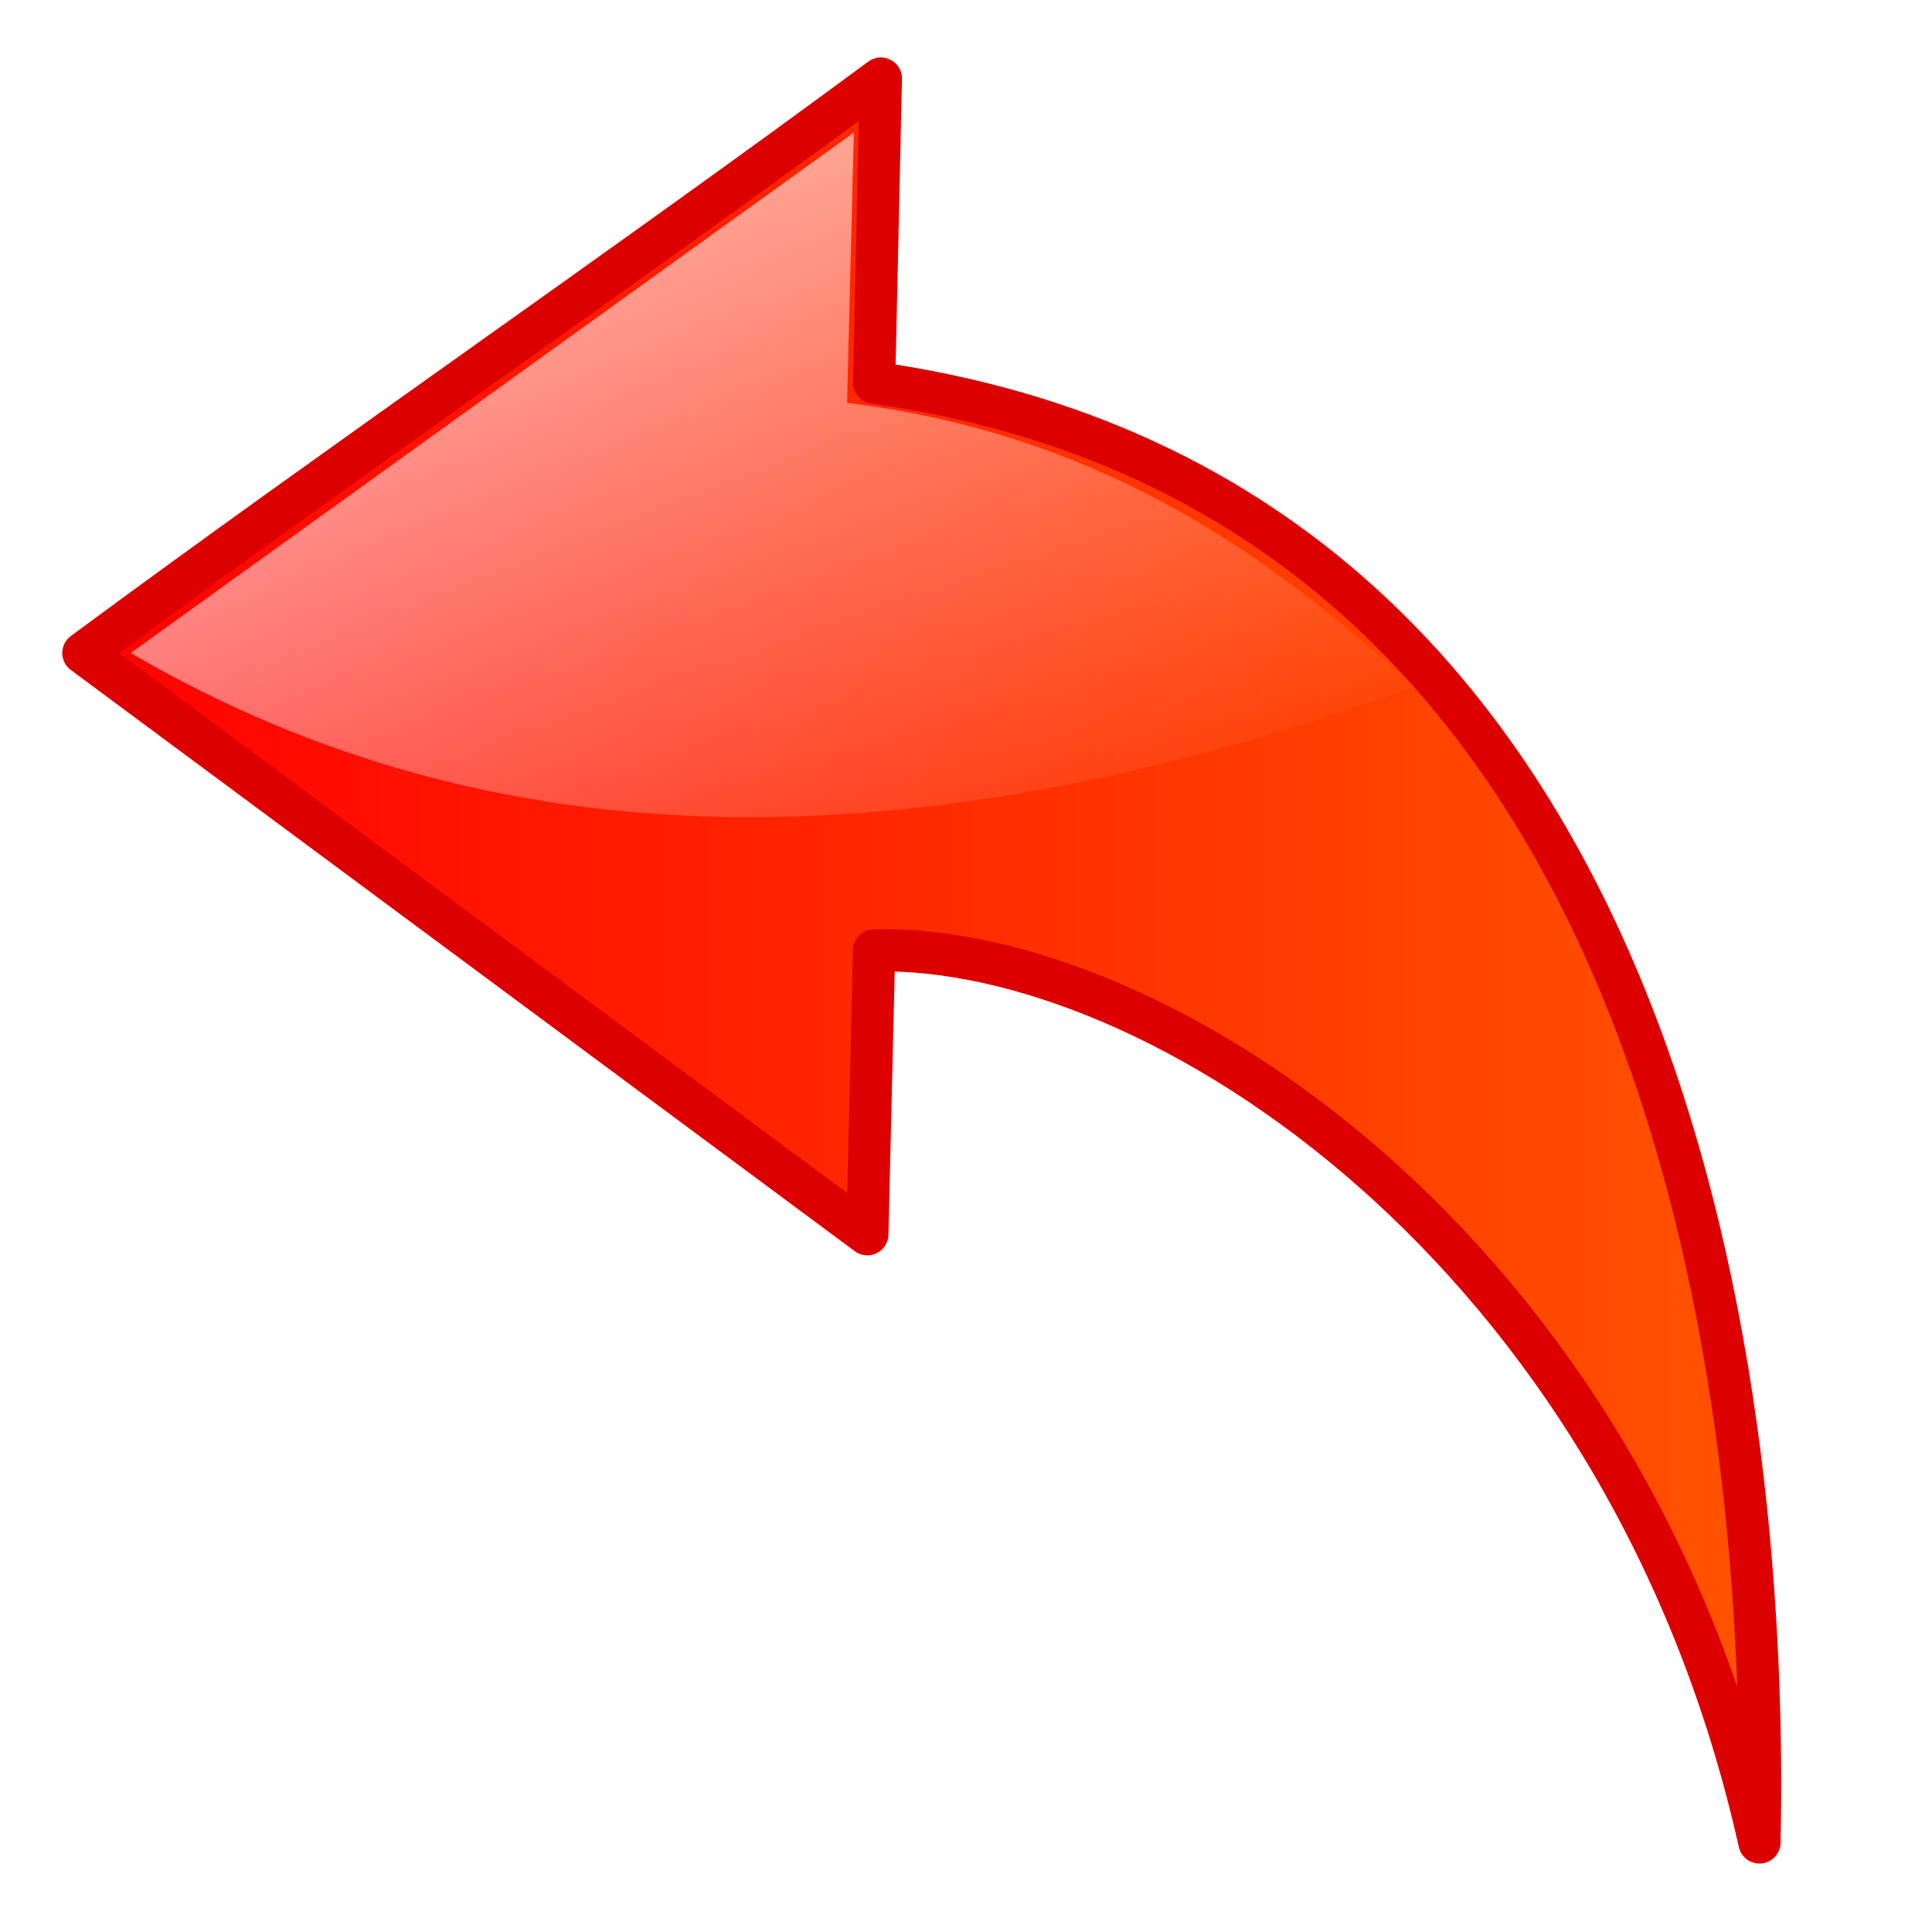
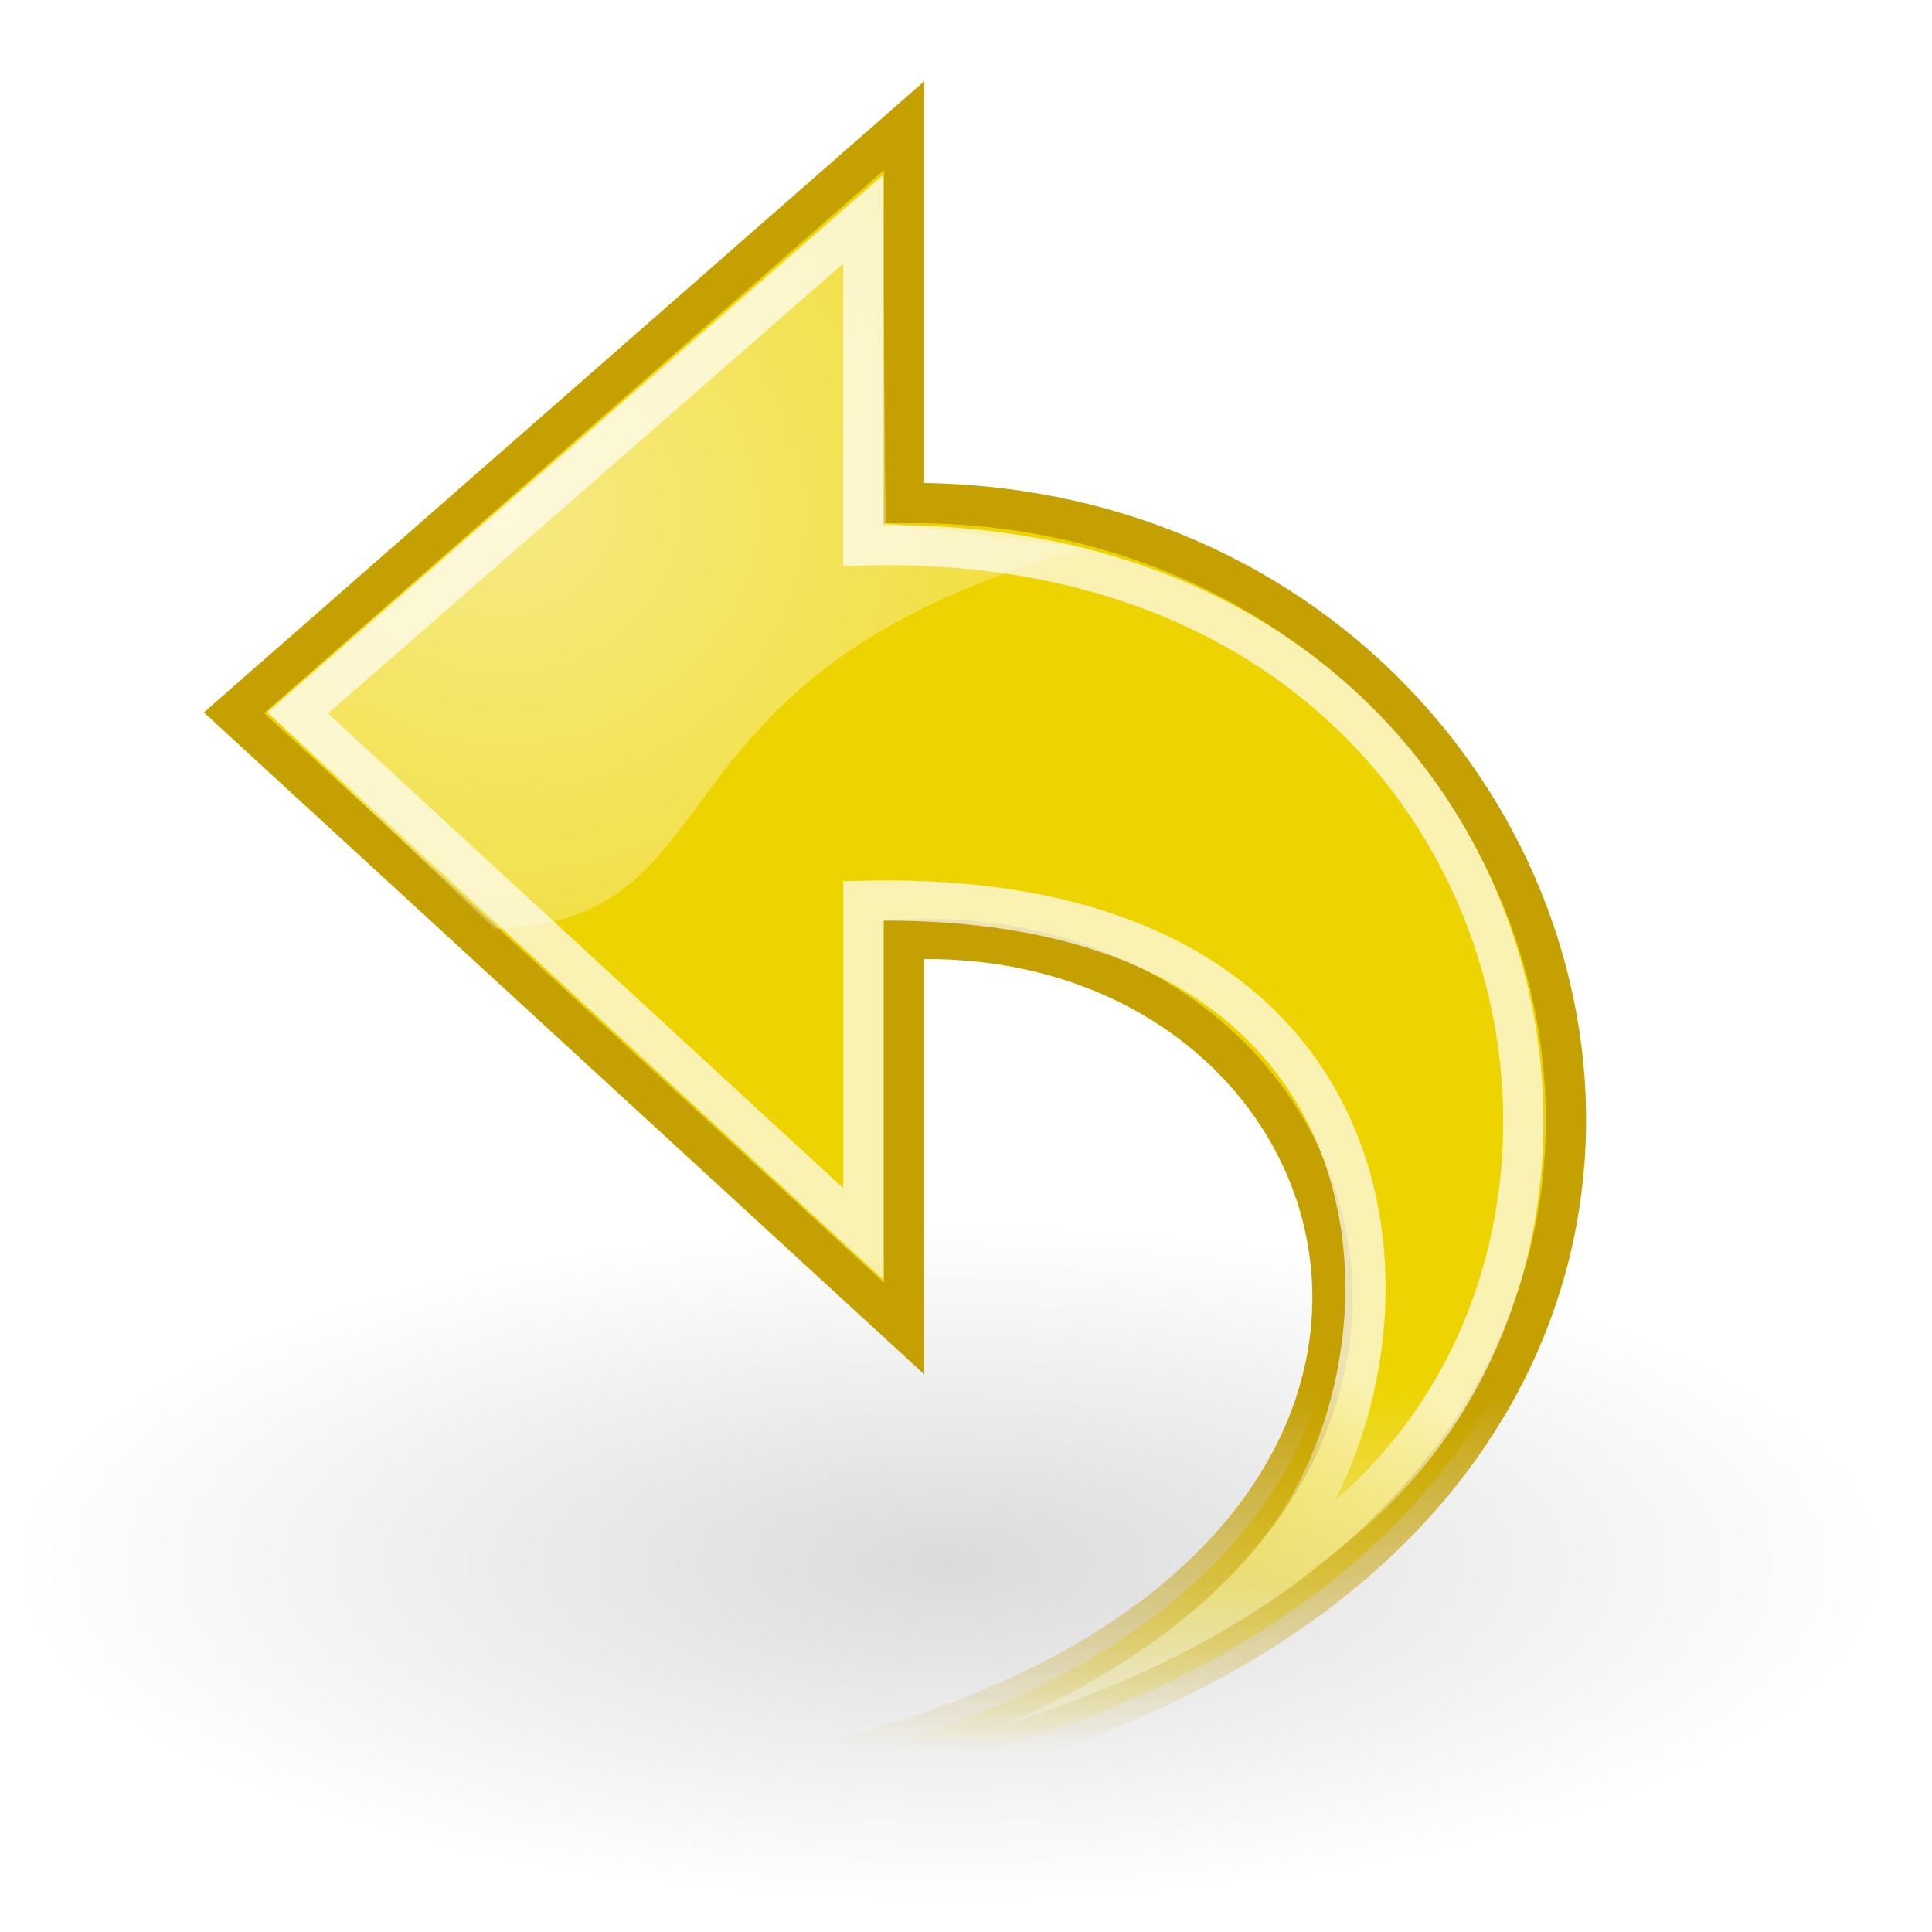
- <svg xmlns="http://www.w3.org/2000/svg" xmlns:xlink="http://www.w3.org/1999/xlink" id="Etiquette" height="128" width="128" y="00" x="00" version="1.0">
-   <defs id="Gradients">
-     <linearGradient id="linearGradient3783">
-       <stop style="stop-color:#ff0000;stop-opacity:1;" offset="0" id="stop3785" />
-       <stop style="stop-color:#ff5400;stop-opacity:1;" offset="1" id="stop3787" />
+ <svg xmlns="http://www.w3.org/2000/svg" xmlns:xlink="http://www.w3.org/1999/xlink" width="48px" height="48px" id="svg11300">
+   <defs id="defs3">
+     <linearGradient id="linearGradient2326">
+       <stop style="stop-color:#ffffff;stop-opacity:1;" offset="0" id="stop2328" />
+       <stop style="stop-color:#ffffff;stop-opacity:0;" offset="1" id="stop2330" />
    </linearGradient>
-     <linearGradient id="linearGradient3775">
-       <stop style="stop-color:#ffffff;stop-opacity:1;" offset="0" id="stop3777" />
-       <stop style="stop-color:#ffffff;stop-opacity:0;" offset="1" id="stop3779" />
+     <linearGradient id="linearGradient2316">
+       <stop style="stop-color:#c4a000;stop-opacity:1;" offset="0" id="stop2318" />
+       <stop style="stop-color:#c4a000;stop-opacity:0;" offset="1" id="stop2320" />
    </linearGradient>
-     <linearGradient id="linearGradient3035">
-       <stop id="stop3036" offset="0" style="stop-color:#cce1e1;stop-opacity:1;" />
-       <stop id="stop3037" offset="1" style="stop-color:#cce1e1;stop-opacity:0.339;" />
+     <linearGradient id="linearGradient2308">
+       <stop style="stop-color:#edd400;stop-opacity:1;" offset="0" id="stop2310" />
+       <stop style="stop-color:#edd400;stop-opacity:0;" offset="1" id="stop2312" />
    </linearGradient>
-     <linearGradient y2="3733.515" x2="34.431" y1="3733.515" x1="-83.627" gradientTransform="matrix(0.458511,0,0,0.127166,42.42659,-435.3679)" gradientUnits="userSpaceOnUse" id="linearGradient1194" xlink:href="#BlackTransparent" />
-     <linearGradient id="TransparentWhite">
-       <stop id="stopwhitefull" offset="0" style="stop-color:#ffffff;stop-opacity:0;" />
-       <stop id="stopwhitetransparent" offset="1" style="stop-color:#ffffff;stop-opacity:1;" />
+     <linearGradient id="linearGradient8662">
+       <stop style="stop-color:#000000;stop-opacity:1;" offset="0" id="stop8664" />
+       <stop style="stop-color:#000000;stop-opacity:0;" offset="1" id="stop8666" />
    </linearGradient>
-     <linearGradient y2="54.347" x2="25.6" y1="62.402" x1="121.06" gradientTransform="matrix(-0.263654,0,0,0.684938,56.36039,-26.06261)" gradientUnits="userSpaceOnUse" id="linearGradient1184" xlink:href="#linearGradient2381" />
-     <linearGradient id="linearGradient2600">
-       <stop id="stop2601" offset="0" style="stop-color:#000000;stop-opacity:1;" />
-       <stop id="stop2602" offset="1" style="stop-color:#000000;stop-opacity:0;" />
+     <radialGradient xlink:href="#linearGradient8662" id="radialGradient8668" cx="24.837" cy="36.421" fx="24.837" fy="36.421" r="15.645" gradientTransform="matrix(1,0,0,0.536723,-6.227265e-14,16.87306)" gradientUnits="userSpaceOnUse" />
+     <linearGradient id="linearGradient2187">
+       <stop id="stop2189" offset="0" style="stop-color:#ffffff;stop-opacity:1;" />
+       <stop id="stop2191" offset="1" style="stop-color:#ffffff;stop-opacity:0;" />
    </linearGradient>
-     <radialGradient r="23.201" fy="386.83" fx="28.016" cy="415.831" cx="28.016" gradientTransform="scale(2.855494,0.350202)" gradientUnits="userSpaceOnUse" id="radialGradient4943" xlink:href="#MaterialSoftShadow" />
-     <linearGradient id="linearGradient2381">
-       <stop id="stop2382" offset="0" style="stop-color:#000000;stop-opacity:0.471;" />
-       <stop id="stop2384" offset="0.316" style="stop-color:#000000;stop-opacity:0.192;" />
-       <stop id="stop2383" offset="1" style="stop-color:#6f6f6f;stop-opacity:0;" />
-     </linearGradient>
-     <linearGradient id="WhiteTransparent">
-       <stop id="stopWhiteFull" offset="0" style="stop-color:#ffffff;stop-opacity:1;" />
-       <stop id="stopWhiteTransparent" offset="1" style="stop-color:#ffffff;stop-opacity:0;" />
-     </linearGradient>
-     <linearGradient id="MaterialSoftShadow">
-       <stop id="stop2619" offset="0" style="stop-color:#000000;stop-opacity:0.215;" />
-       <stop id="stop2621" offset="0.5" style="stop-color:#000000;stop-opacity:0.098;" />
-       <stop id="stop2620" offset="1" style="stop-color:#000000;stop-opacity:0;" />
-     </linearGradient>
-     <linearGradient id="BlackTransparent">
-       <stop id="stopBlackFull" offset="0" style="stop-color:#000000;stop-opacity:1;" />
-       <stop id="stopBlackTransparent" offset="1" style="stop-color:#000000;stop-opacity:0;" />
-     </linearGradient>
-     <linearGradient y2="220.882" x2="705.801" y1="126.762" x1="705.801" gradientTransform="matrix(7.556274e-2,0,0,0.74245,18.77177,-42.72201)" gradientUnits="userSpaceOnUse" id="linearGradient1209" xlink:href="#WhiteTransparent" />
-     <linearGradient y2="1607.522" x2="2.142" y1="1607.522" x1="367.973" gradientTransform="matrix(0.1802,0,0,0.290252,44.6248,-384.247)" gradientUnits="userSpaceOnUse" id="linearGradient1214" xlink:href="#WhiteTransparent" />
-     <linearGradient gradientUnits="userSpaceOnUse" y2="31.061" x2="103.327" y1="31.061" x1="70.385" gradientTransform="matrix(0.688174,0,0,2.366551,-16.92763,-2.131628e-14)" id="linearGradient1855" xlink:href="#WhiteTransparent" />
-     <linearGradient y2="65.458" x2="30.859" y1="86.458" x1="30.859" gradientTransform="matrix(2.084207,0,0,0.489328,-0.264072,-0.159257)" gradientUnits="userSpaceOnUse" id="linearGradient685" xlink:href="#linearGradient2600" />
-     <linearGradient gradientUnits="userSpaceOnUse" y2="56.596" x2="46.204" y1="56.596" x1="13.387" gradientTransform="matrix(2.177276,0,0,0.468411,-0.26407,-0.159257)" id="linearGradient88" xlink:href="#WhiteTransparent" />
-     <linearGradient gradientUnits="userSpaceOnUse" y2="79.969" x2="46.37" y1="79.969" x1="14.359" gradientTransform="matrix(2.103968,0,0,0.484731,-0.26407,-0.159257)" id="linearGradient93" xlink:href="#WhiteTransparent" />
-     <linearGradient gradientUnits="userSpaceOnUse" y2="86.163" x2="43.816" y1="86.163" x1="13.356" gradientTransform="scale(2.211074,0.452269)" id="linearGradient3038" xlink:href="#linearGradient3035" />
-     <linearGradient id="linearGradient2225">
-       <stop style="stop-color:#ff0000;stop-opacity:1;" offset="0" id="stop2226" />
-       <stop style="stop-color:#ff5b00;stop-opacity:1;" offset="1" id="stop2227" />
-     </linearGradient>
-     <linearGradient id="linearGradient2990">
-       <stop id="stop2992" offset="0" style="stop-color:#ff0000;stop-opacity:1;" />
-       <stop id="stop2994" offset="1" style="stop-color:#ff5b00;stop-opacity:1;" />
-     </linearGradient>
-     <linearGradient xlink:href="#linearGradient3775" id="linearGradient3781" x1="-87.5" y1="-4.839" x2="-63" y2="39.661" gradientUnits="userSpaceOnUse" />
-     <linearGradient xlink:href="#linearGradient3783" id="linearGradient3789" x1="-95.531" y1="38.625" x2="-31.946" y2="38.625" gradientUnits="userSpaceOnUse" />
-     <linearGradient xlink:href="#linearGradient3775" id="linearGradient1356" gradientUnits="userSpaceOnUse" x1="-87.5" y1="-4.839" x2="-63" y2="39.661" gradientTransform="matrix(1.791012,0,0,1.791012,175.2223,-5.542311)" />
-     <linearGradient xlink:href="#linearGradient3783" id="linearGradient1359" gradientUnits="userSpaceOnUse" x1="-95.531" y1="38.625" x2="-31.946" y2="38.625" gradientTransform="matrix(1.791012,0,0,1.791012,175.2223,-5.542311)" />
+     <linearGradient xlink:href="#linearGradient2187" id="linearGradient1764" gradientUnits="userSpaceOnUse" gradientTransform="matrix(-1.813471e-16,-1.171926,-1.171926,1.813471e-16,46.1744,54.10111)" x1="17.061" y1="11.395" x2="12.624" y2="12.584" />
+     <linearGradient xlink:href="#linearGradient2308" id="linearGradient2314" x1="26.5" y1="34.25" x2="26.25" y2="43.572" gradientUnits="userSpaceOnUse" />
+     <linearGradient xlink:href="#linearGradient2316" id="linearGradient2322" x1="26.5" y1="34.25" x2="26.25" y2="43.572" gradientUnits="userSpaceOnUse" />
+     <radialGradient xlink:href="#linearGradient2326" id="radialGradient2332" cx="15.094" cy="13.283" fx="15.094" fy="13.283" r="10.165" gradientTransform="matrix(2.496031,-1.151905e-16,1.061756e-16,2.300689,-25.12402,-17.82636)" gradientUnits="userSpaceOnUse" />
  </defs>
-   <path style="fill:url(#linearGradient1359);fill-opacity:1;fill-rule:evenodd;stroke:#dd0000;stroke-width:2.798;stroke-linecap:round;stroke-linejoin:round;stroke-miterlimit:4;stroke-dasharray:none;stroke-opacity:1" d="M 5.524,43.263 C 22.688,30.576 41.195,17.89 58.359,5.204 C 58.21,11.92 58.06,18.636 57.911,25.353 C 111.94,32.964 117.164,94.307 116.567,122.067 C 107.761,82.665 76.567,62.516 57.911,62.964 C 57.762,69.232 57.613,75.501 57.463,81.77 C 40.15,68.934 22.837,56.098 5.524,43.263 z " id="path1381" />
-   <path style="fill:url(#linearGradient1356);fill-opacity:1;fill-rule:evenodd;stroke:none;stroke-width:0.25pt;stroke-linecap:butt;stroke-linejoin:miter;stroke-opacity:1" d="M 8.658,43.263 C 24.628,31.77 40.598,20.278 56.568,8.786 C 56.419,14.756 56.269,20.726 56.12,26.696 C 74.478,28.935 85.672,38.337 93.731,45.502 C 60.896,57.292 32.986,57.442 8.658,43.263 z " id="path3015" />
+   <g id="layer1">
+     <path transform="matrix(-1.489736,0,0,-1.001252,60.60436,75.3126)" d="M 40.482 36.421 A 15.645 8.397 0 1 1  9.192,36.421 A 15.645 8.397 0 1 1  40.482 36.421 z" id="path8660" style="opacity:0.141;color:#000000;fill:url(#radialGradient8668);fill-opacity:1;fill-rule:evenodd;stroke:none;stroke-width:1;stroke-linecap:butt;stroke-linejoin:miter;marker:none;marker-start:none;marker-mid:none;marker-end:none;stroke-miterlimit:10;stroke-dasharray:none;stroke-dashoffset:0;stroke-opacity:1;visibility:visible;display:inline;overflow:visible" />
+     <path style="opacity:1;color:#000000;fill:url(#linearGradient2314);fill-opacity:1.0;fill-rule:nonzero;stroke:url(#linearGradient2322);stroke-width:1;stroke-linecap:butt;stroke-linejoin:miter;marker:none;marker-start:none;marker-mid:none;marker-end:none;stroke-miterlimit:4;stroke-dasharray:none;stroke-dashoffset:0;stroke-opacity:1;visibility:visible;display:block;overflow:visible" d="M 9.582,45.034 C 49.608,46.356 43.282,12.294 22.462,12.498 L 22.462,3.122 L 5.814,17.709 L 22.462,33.006 C 22.462,33.006 22.462,23.338 22.462,23.338 C 36.526,22.752 40.64,44.771 9.582,45.034 z " id="path1432" />
+     <path id="path2177" d="M 31.032,39.316 C 42.755,33.236 39.22,13.087 21.449,13.55 L 21.449,5.451 C 21.449,5.451 7.401,17.715 7.401,17.715 L 21.449,30.659 C 21.449,30.659 21.449,22.381 21.449,22.381 C 36.289,22.033 35.609,35.139 31.032,39.316 z " style="opacity:0.699;color:#000000;fill:none;fill-opacity:1;fill-rule:nonzero;stroke:url(#linearGradient1764);stroke-width:1;stroke-linecap:butt;stroke-linejoin:miter;marker:none;marker-start:none;marker-mid:none;marker-end:none;stroke-miterlimit:10;stroke-dasharray:none;stroke-dashoffset:0;stroke-opacity:1;visibility:visible;display:block;overflow:visible" />
+     <path style="opacity:0.511;color:#000000;fill:url(#radialGradient2332);fill-opacity:1.0;fill-rule:evenodd;stroke:none;stroke-width:1;stroke-linecap:butt;stroke-linejoin:miter;marker:none;marker-start:none;marker-mid:none;marker-end:none;stroke-miterlimit:4;stroke-dasharray:none;stroke-dashoffset:0;stroke-opacity:1;visibility:visible;display:inline;overflow:visible" d="M 6.629,17.683 L 12.286,23.074 C 18.562,22.898 15.733,16.711 26.958,13.617 L 22.009,12.998 L 21.92,4.336 L 6.629,17.683 z " id="path2324" />
+   </g>
</svg>
